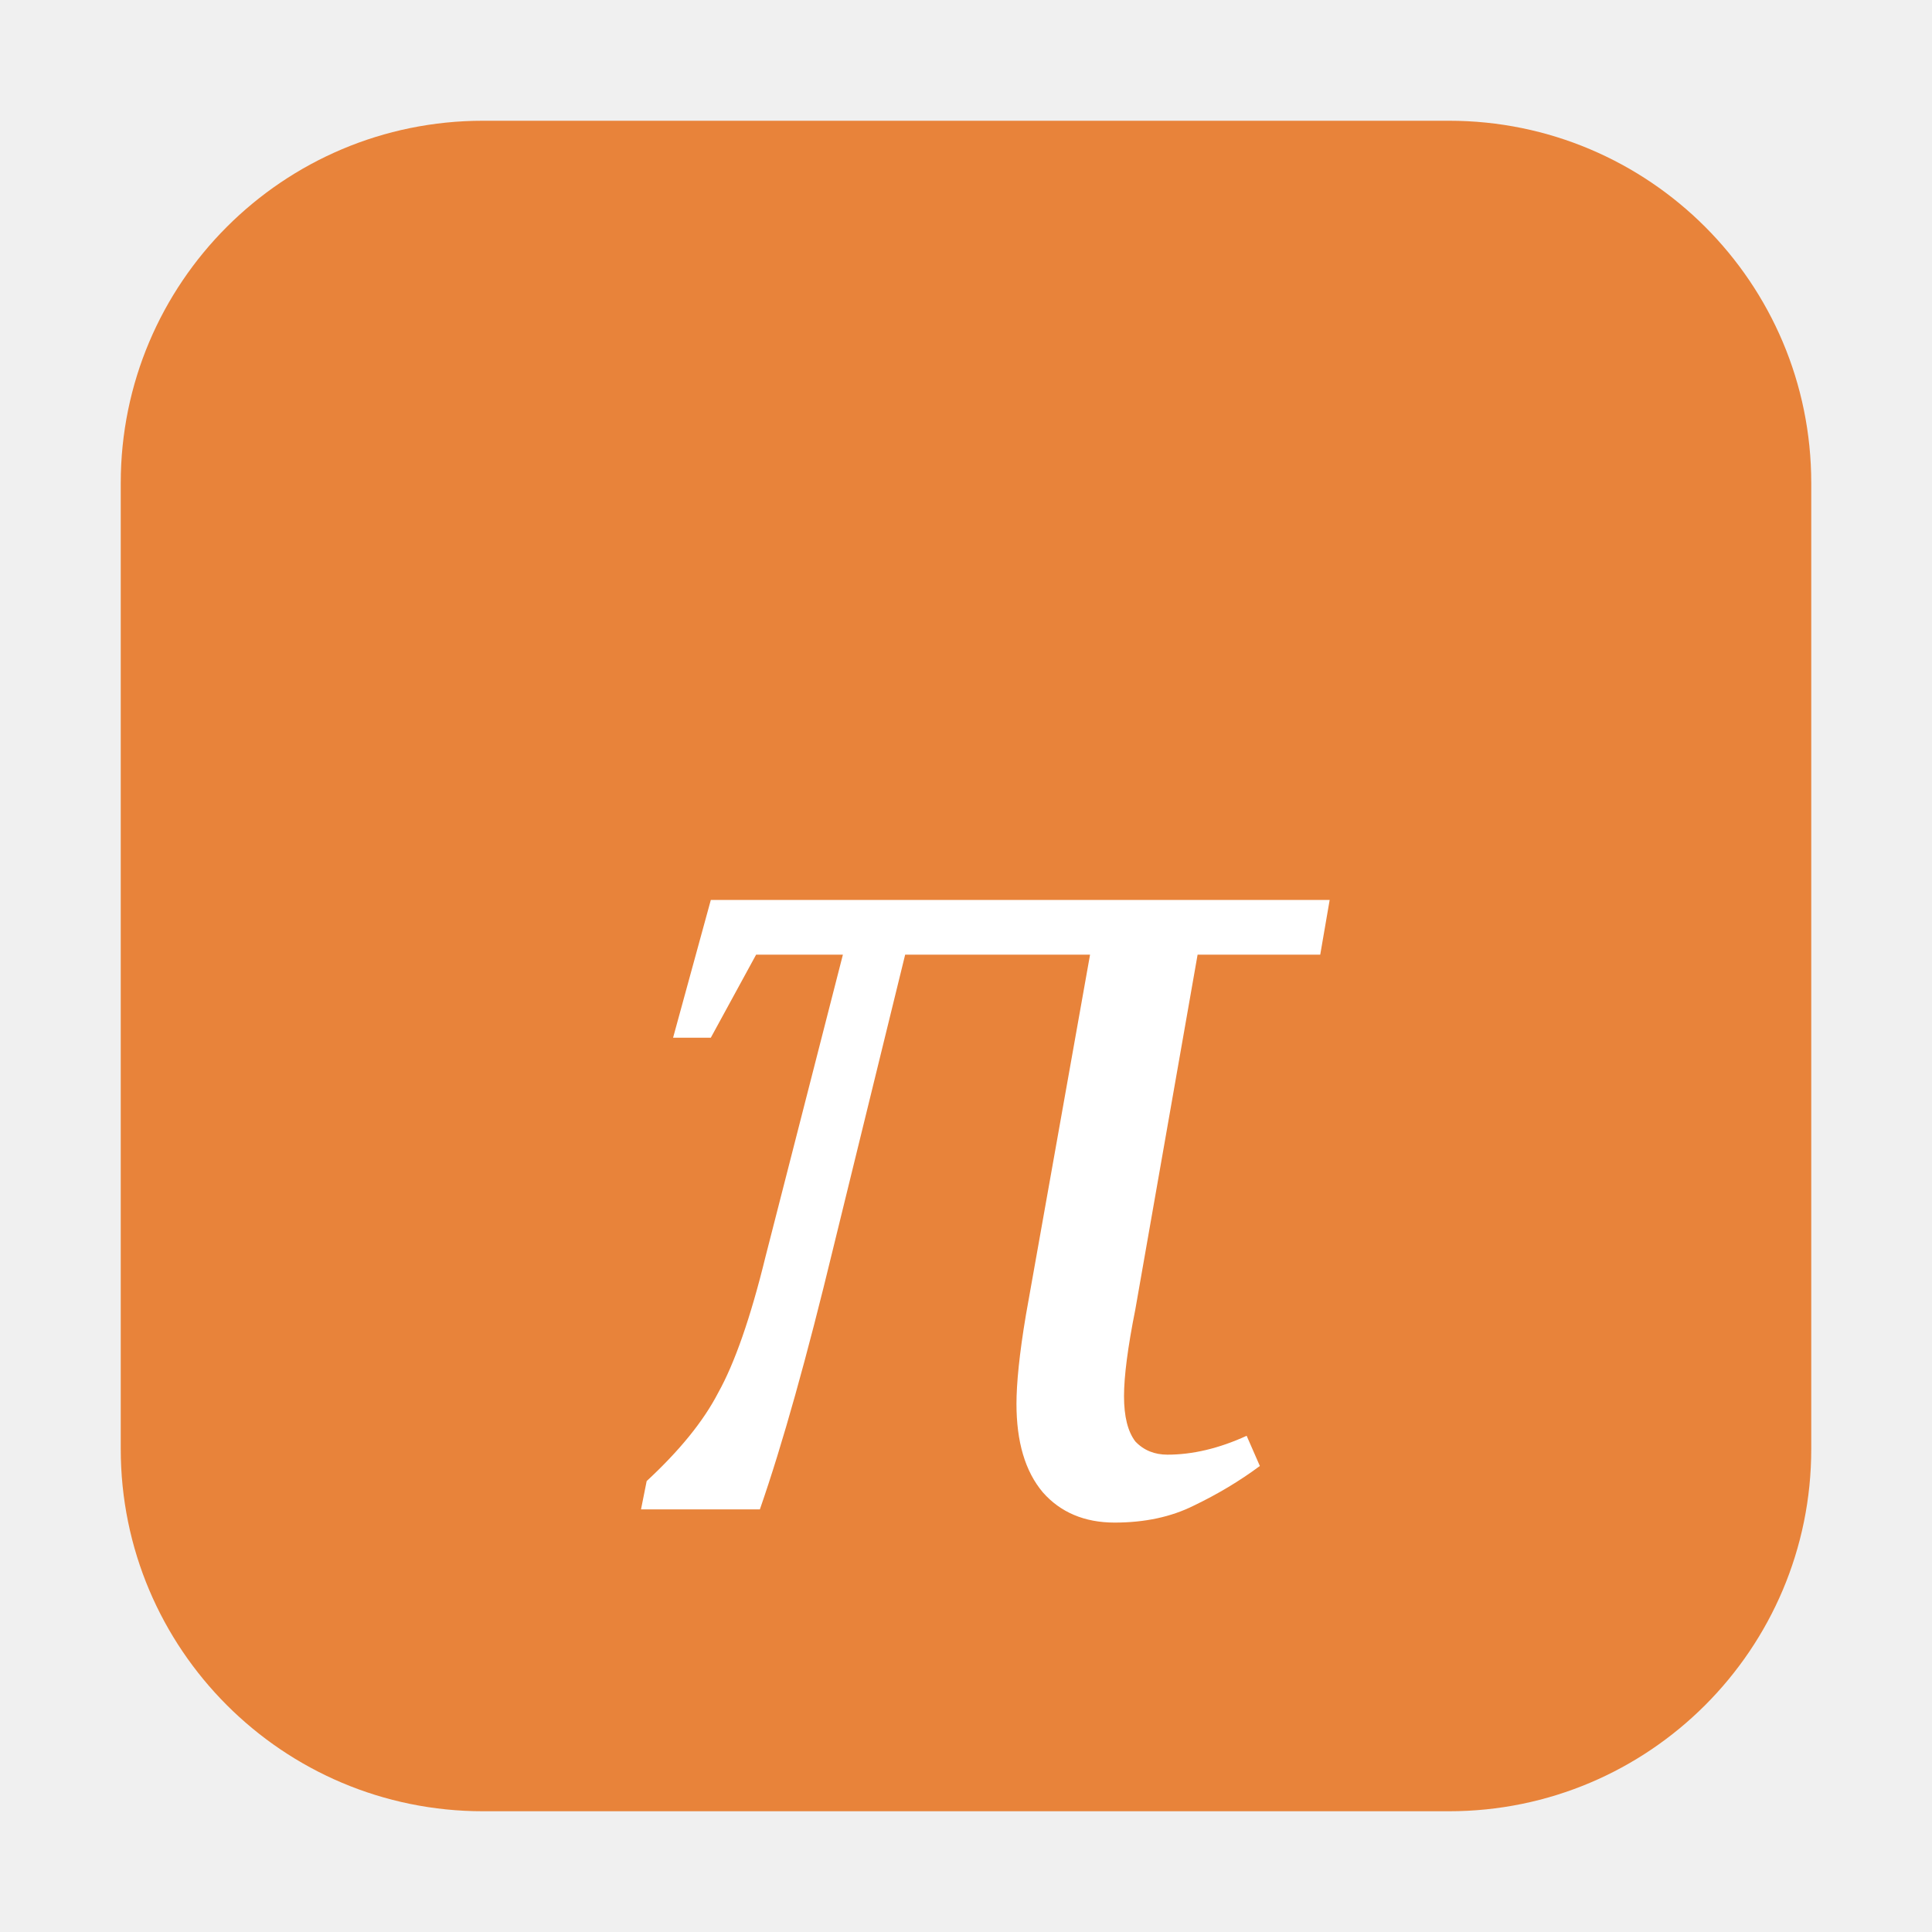
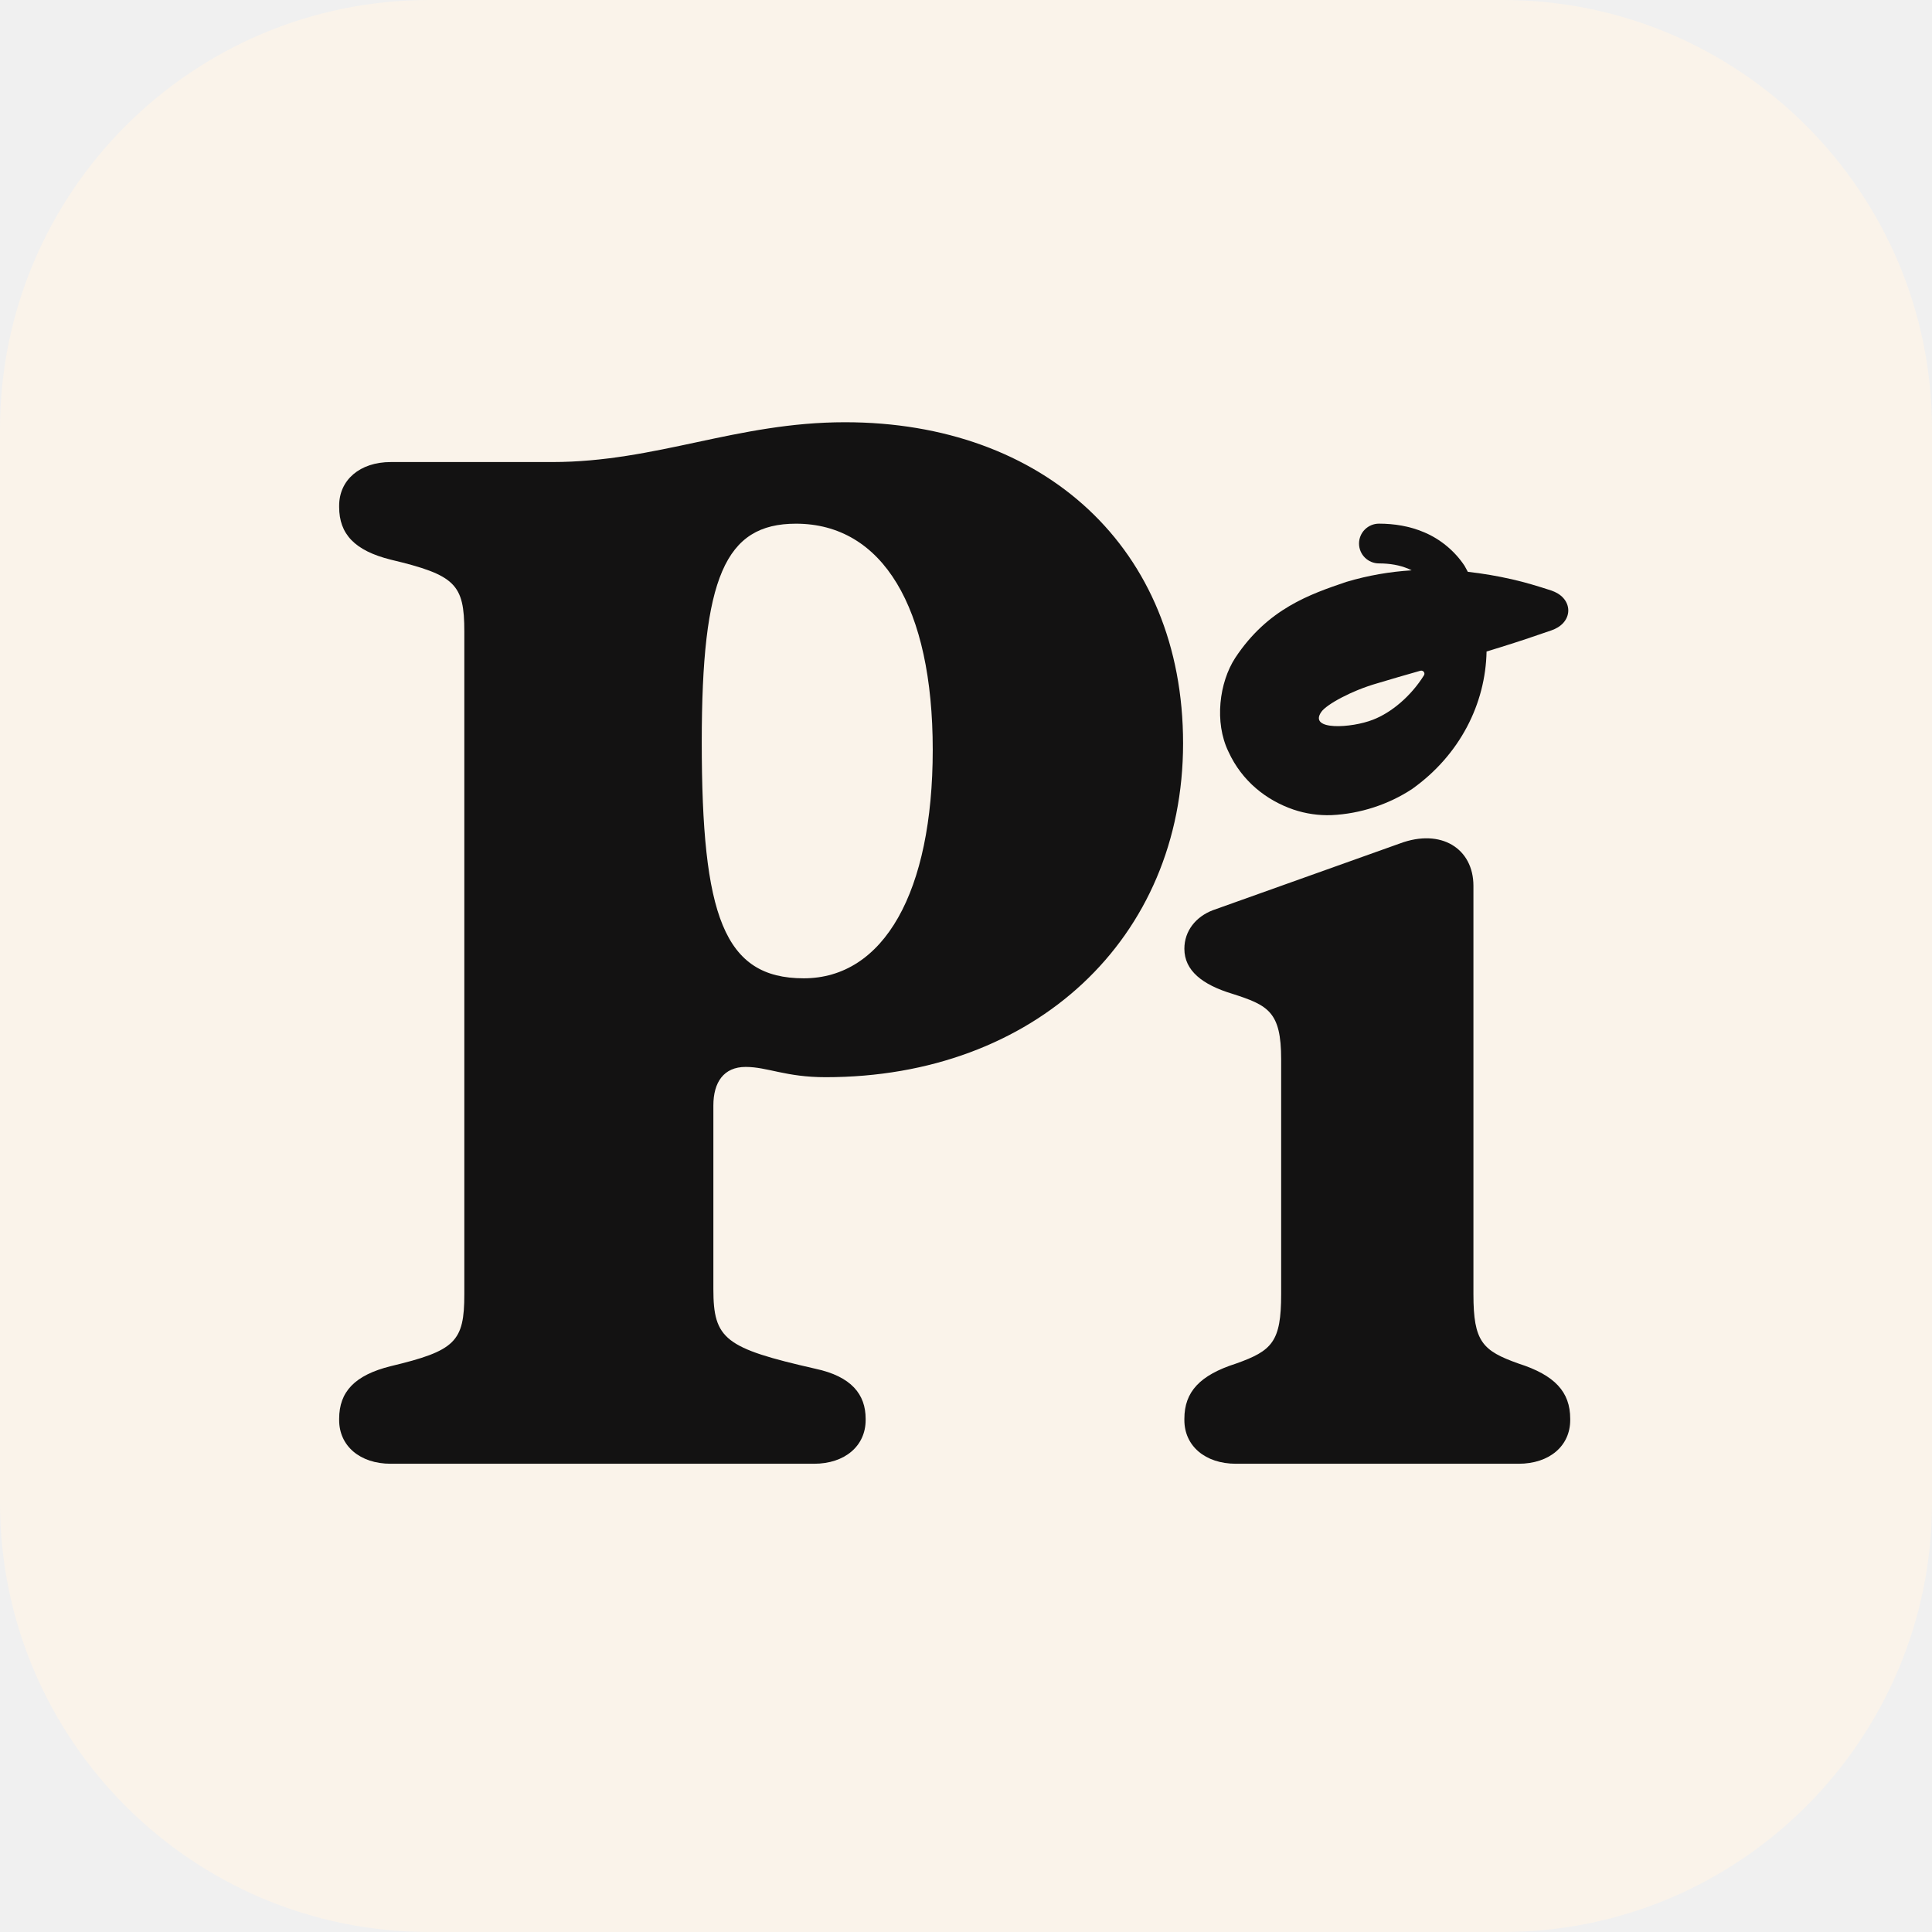
- <svg xmlns="http://www.w3.org/2000/svg" width="16" height="16" viewBox="0 0 16 16">
-   <rect x="1" y="1" width="14" height="14" rx="3" fill="#E8833A" />
-   <text x="8" y="12.5" font-family="Georgia, 'Times New Roman', serif" font-size="11" font-style="italic" fill="#ffffff" text-anchor="middle">π</text>
+ <svg xmlns="http://www.w3.org/2000/svg" width="180" height="180" viewBox="0 0 180 180" fill="none">
+   <g clip-path="url(#clip0_pi_logo)">
+     <rect width="180" height="180" fill="#FAF3EA" />
+     <path d="M110.345 132.307V132.187C110.345 129.675 111.788 128.119 115.155 127.042C118.521 125.846 119.362 125.008 119.362 120.581V98.685C119.362 94.258 118.16 93.66 114.794 92.583C112.029 91.746 110.345 90.43 110.345 88.395C110.345 86.72 111.428 85.404 112.99 84.806L130.423 78.584C134.27 77.148 137.276 79.063 137.276 82.533V120.581C137.276 125.008 138.118 125.846 141.484 127.042C144.85 128.119 146.293 129.675 146.293 132.187V132.307C146.293 134.7 144.369 136.375 141.484 136.375H115.155C112.269 136.375 110.345 134.7 110.345 132.307ZM65.381 69.132C65.381 53.817 67.545 48.791 74.158 48.791C82.213 48.791 86.901 56.569 86.901 69.85C86.901 83.131 82.333 91.147 74.879 91.147C67.425 91.147 65.381 85.285 65.381 69.132ZM31.598 132.187V132.307C31.598 134.7 33.521 136.375 36.407 136.375H75.841C78.726 136.375 80.65 134.7 80.65 132.307V132.187C80.65 129.914 79.327 128.239 75.961 127.521C67.545 125.606 66.463 124.769 66.463 120.103V102.993C66.463 100.839 67.425 99.403 69.469 99.403C71.513 99.403 73.196 100.36 76.923 100.36C96.399 100.36 110.225 87.438 110.225 69.251C110.225 51.065 97.241 39.339 78.726 39.339C68.627 39.339 61.173 43.048 51.435 43.048H36.407C33.521 43.048 31.598 44.723 31.598 47.116V47.236C31.598 49.749 33.04 51.304 36.407 52.142C42.418 53.577 43.26 54.415 43.26 58.842V120.581C43.26 125.008 42.418 125.846 36.407 127.282C33.04 128.119 31.598 129.675 31.598 132.187Z" fill="#131212" />
+     <path d="M128.475 48.788C129.871 48.789 131.316 49.006 132.694 49.596C134.197 50.228 135.551 51.352 136.448 52.714C136.554 52.899 136.656 53.087 136.755 53.275C138.14 53.429 139.511 53.665 140.867 53.972C142.127 54.259 143.284 54.612 144.55 55.023C144.965 55.169 145.363 55.392 145.656 55.723C145.949 56.053 146.114 56.459 146.114 56.875C146.114 57.291 145.949 57.696 145.656 58.025C145.363 58.356 144.965 58.582 144.55 58.727C143.326 59.139 142.234 59.528 141.073 59.896C140.207 60.178 139.348 60.441 138.5 60.699C138.406 65.532 136.046 70.315 131.568 73.505C129.381 74.952 126.711 75.822 124.068 75.943C122.857 75.99 121.647 75.811 120.511 75.427C117.995 74.565 115.712 72.789 114.45 70.028C113.117 67.281 113.602 63.572 115.082 61.295C118.112 56.703 122.054 55.365 125.428 54.216C127.48 53.603 129.511 53.261 131.518 53.136C131.422 53.087 131.324 53.041 131.225 52.998C130.419 52.652 129.483 52.491 128.475 52.492C127.983 52.492 127.51 52.296 127.161 51.949C126.813 51.602 126.617 51.131 126.617 50.64C126.617 50.149 126.813 49.678 127.161 49.331C127.51 48.984 127.983 48.788 128.475 48.788ZM132.665 62.923C132.81 62.691 132.591 62.418 132.328 62.493C130.95 62.885 129.619 63.268 128.347 63.653C125.911 64.344 123.579 65.639 123.105 66.325C121.873 68.083 125.91 67.844 127.914 67.055C129.622 66.398 131.437 64.883 132.665 62.923Z" fill="#131212" />
+   </g>
+   <defs>
+     <clipPath id="clip0_pi_logo">
+       <rect width="180" height="180" rx="40" fill="white" />
+     </clipPath>
+   </defs>
</svg>
